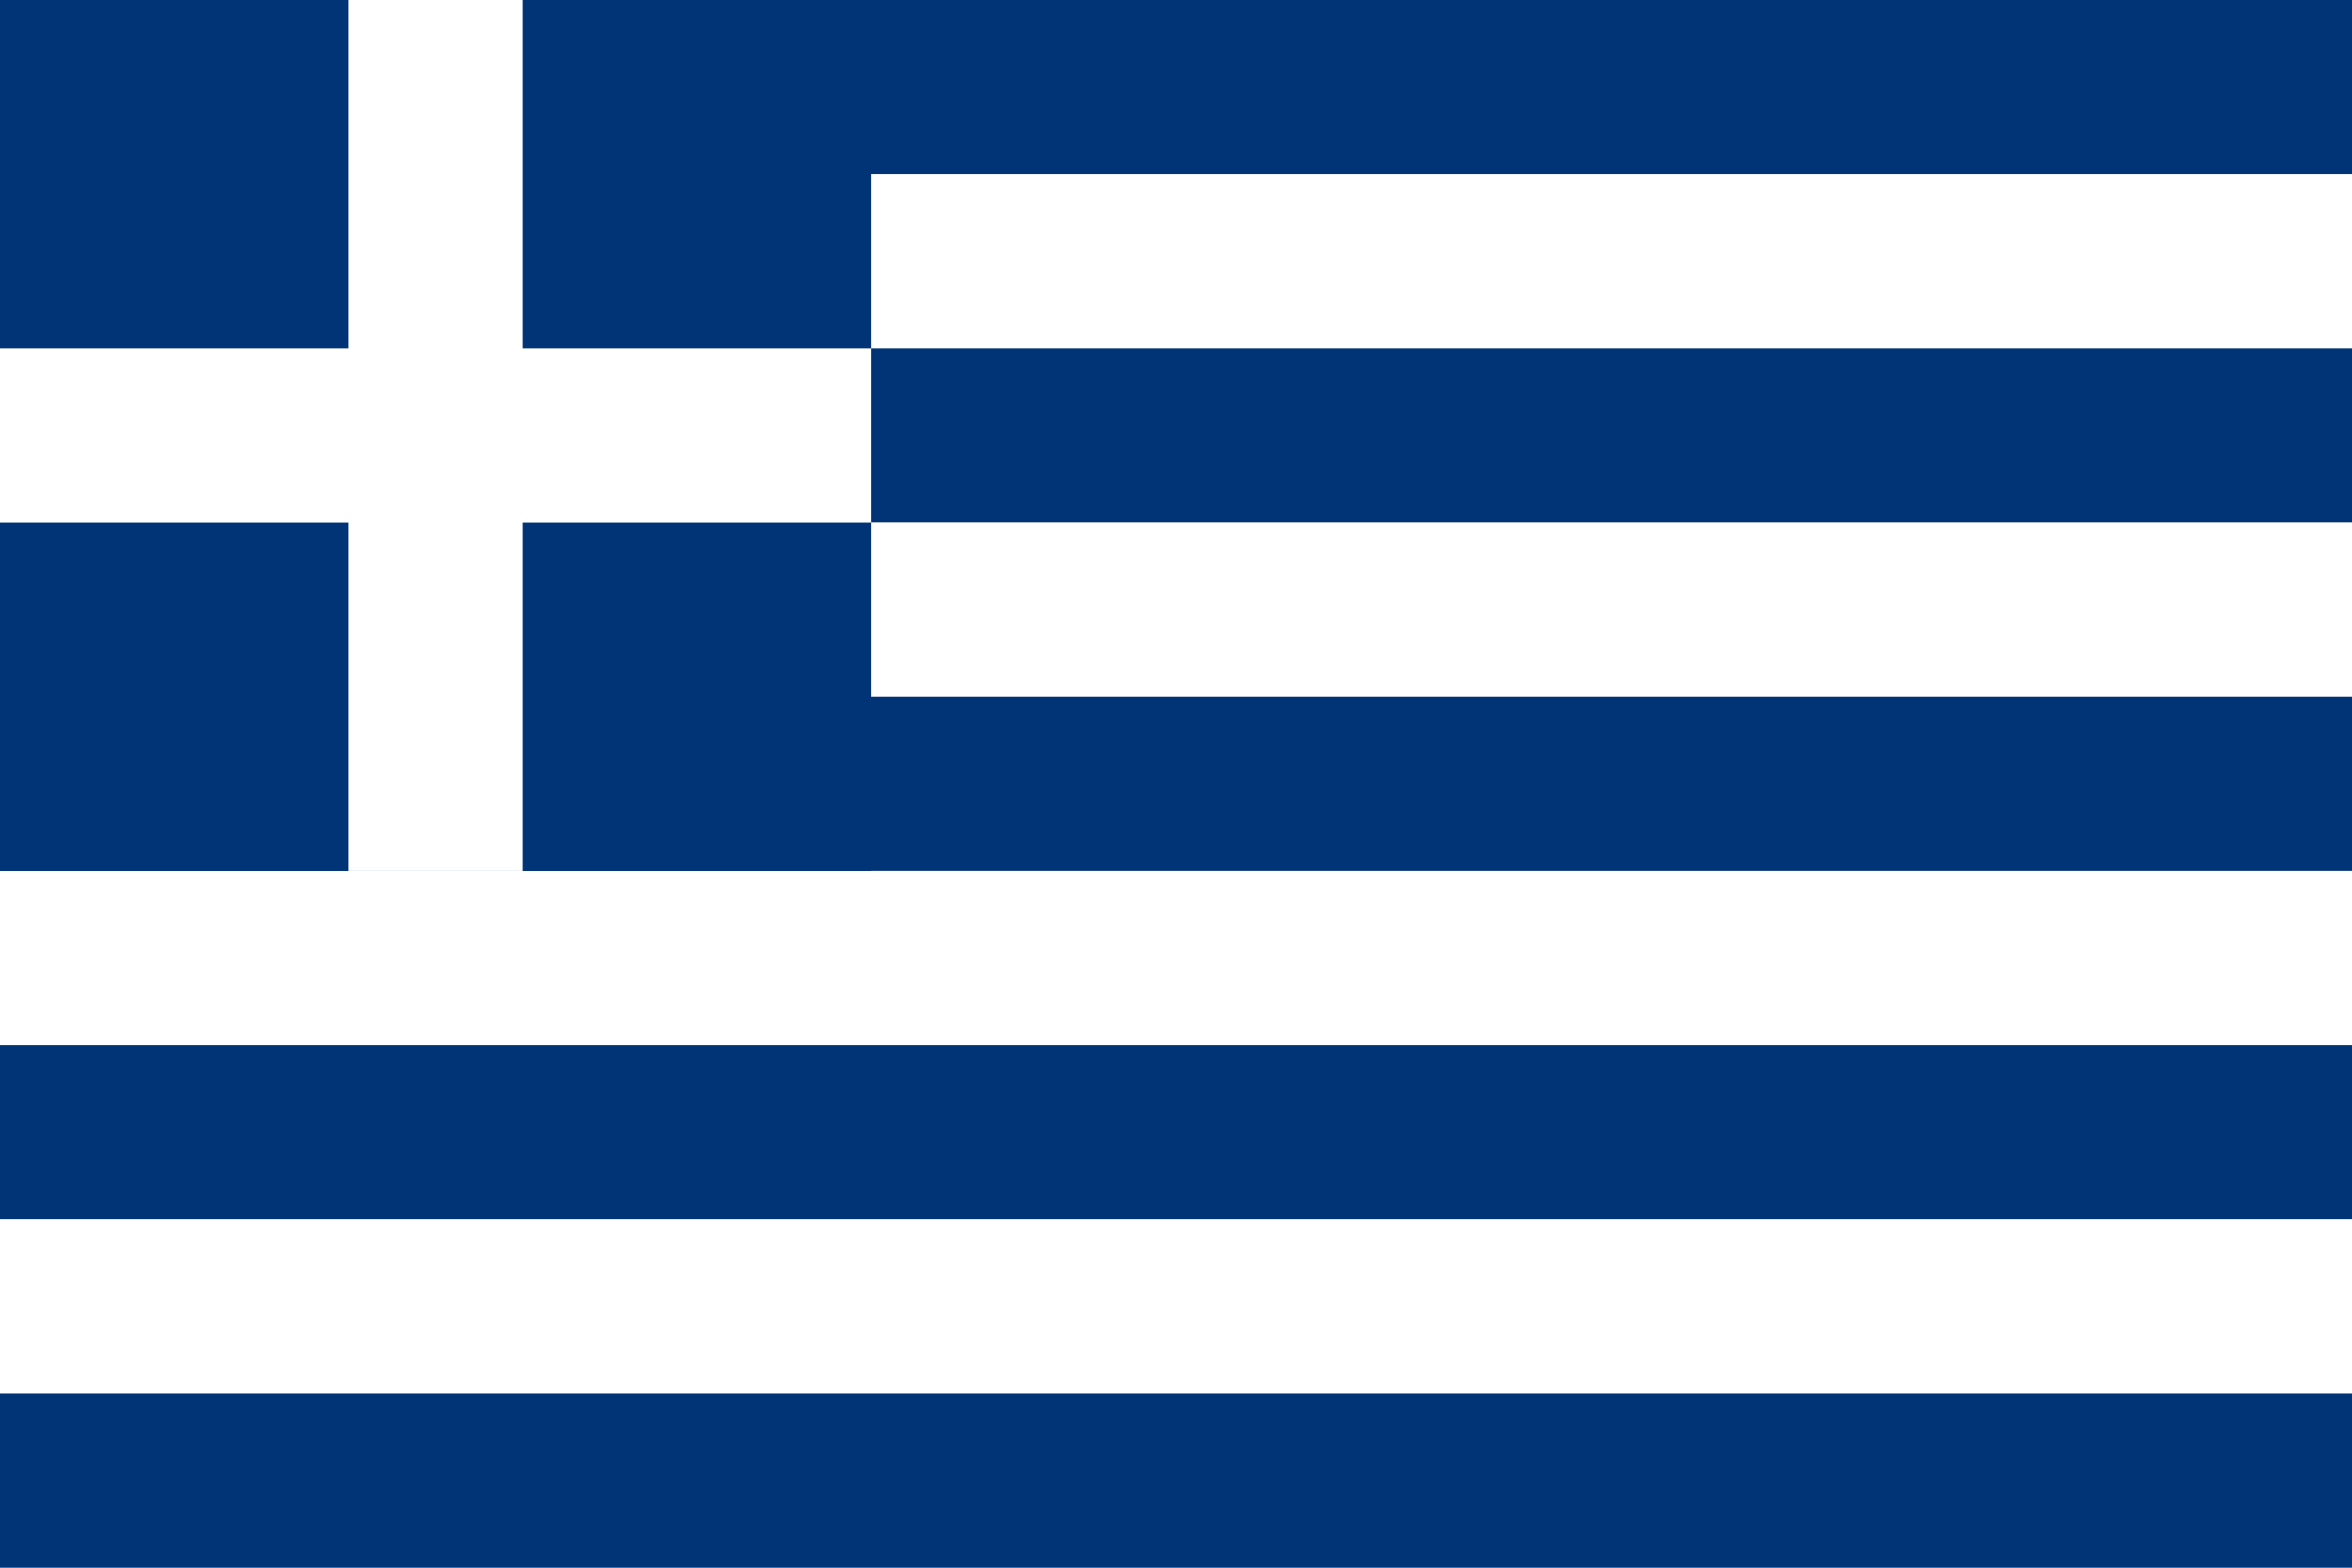
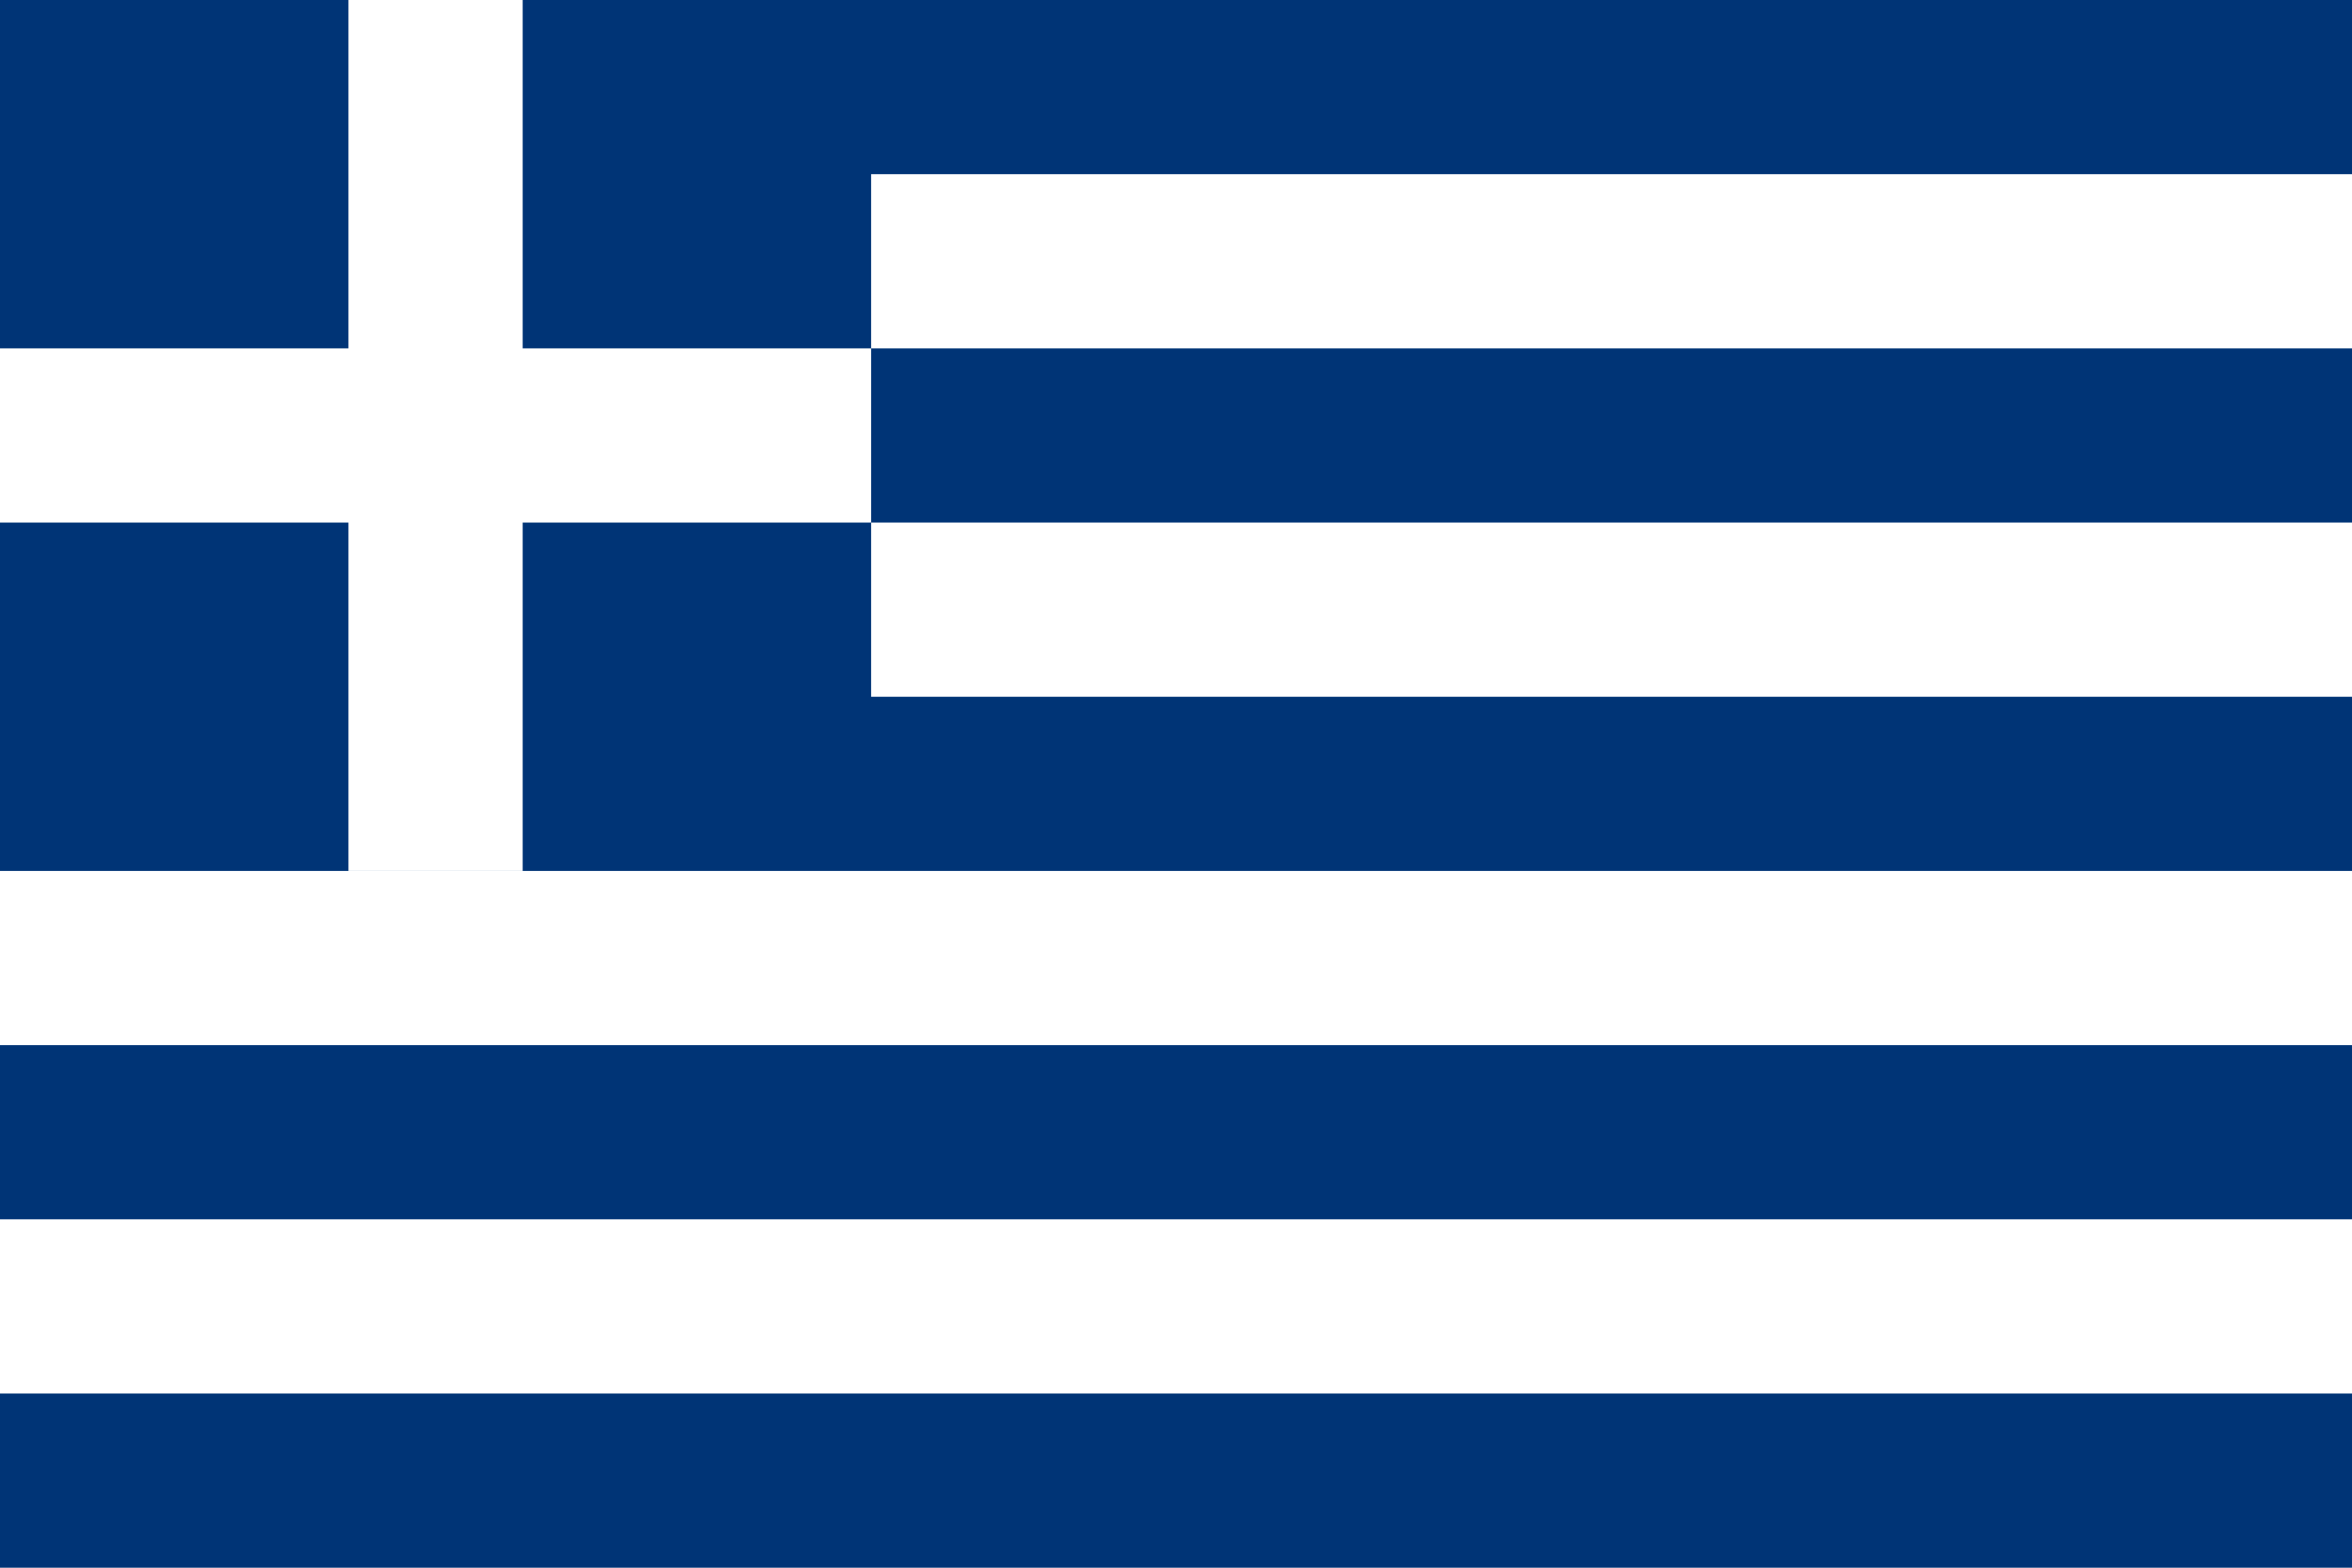
- <svg xmlns="http://www.w3.org/2000/svg" width="27" height="18">
-   <rect width="27" height="2" fill="#003476" />
-   <rect width="27" height="2" y="2" fill="#FFF" />
-   <rect width="27" height="2" y="4" fill="#003476" />
-   <rect width="27" height="2" y="6" fill="#FFF" />
-   <rect width="27" height="2" y="8" fill="#003476" />
-   <rect width="27" height="2" y="10" fill="#FFF" />
-   <rect width="27" height="2" y="12" fill="#003476" />
-   <rect width="27" height="2" y="14" fill="#FFF" />
-   <rect width="27" height="2" y="16" fill="#003476" />
-   <rect width="10" height="10" fill="#003476" />
+ <svg xmlns="http://www.w3.org/2000/svg" xmlns:xlink="http://www.w3.org/1999/xlink" width="27" height="18">
+   <rect width="27" height="18" fill="#003476" />
+   <rect id="a" width="17" height="2" x="10" y="2" fill="#FFF" />
+   <use xlink:href="#a" y="4" />
+   <rect id="b" width="27" height="2" y="10" fill="#FFF" />
+   <use xlink:href="#b" y="4" />
  <rect width="10" height="2" y="4" fill="#FFF" />
  <rect width="2" height="10" x="4" fill="#FFF" />
</svg>
